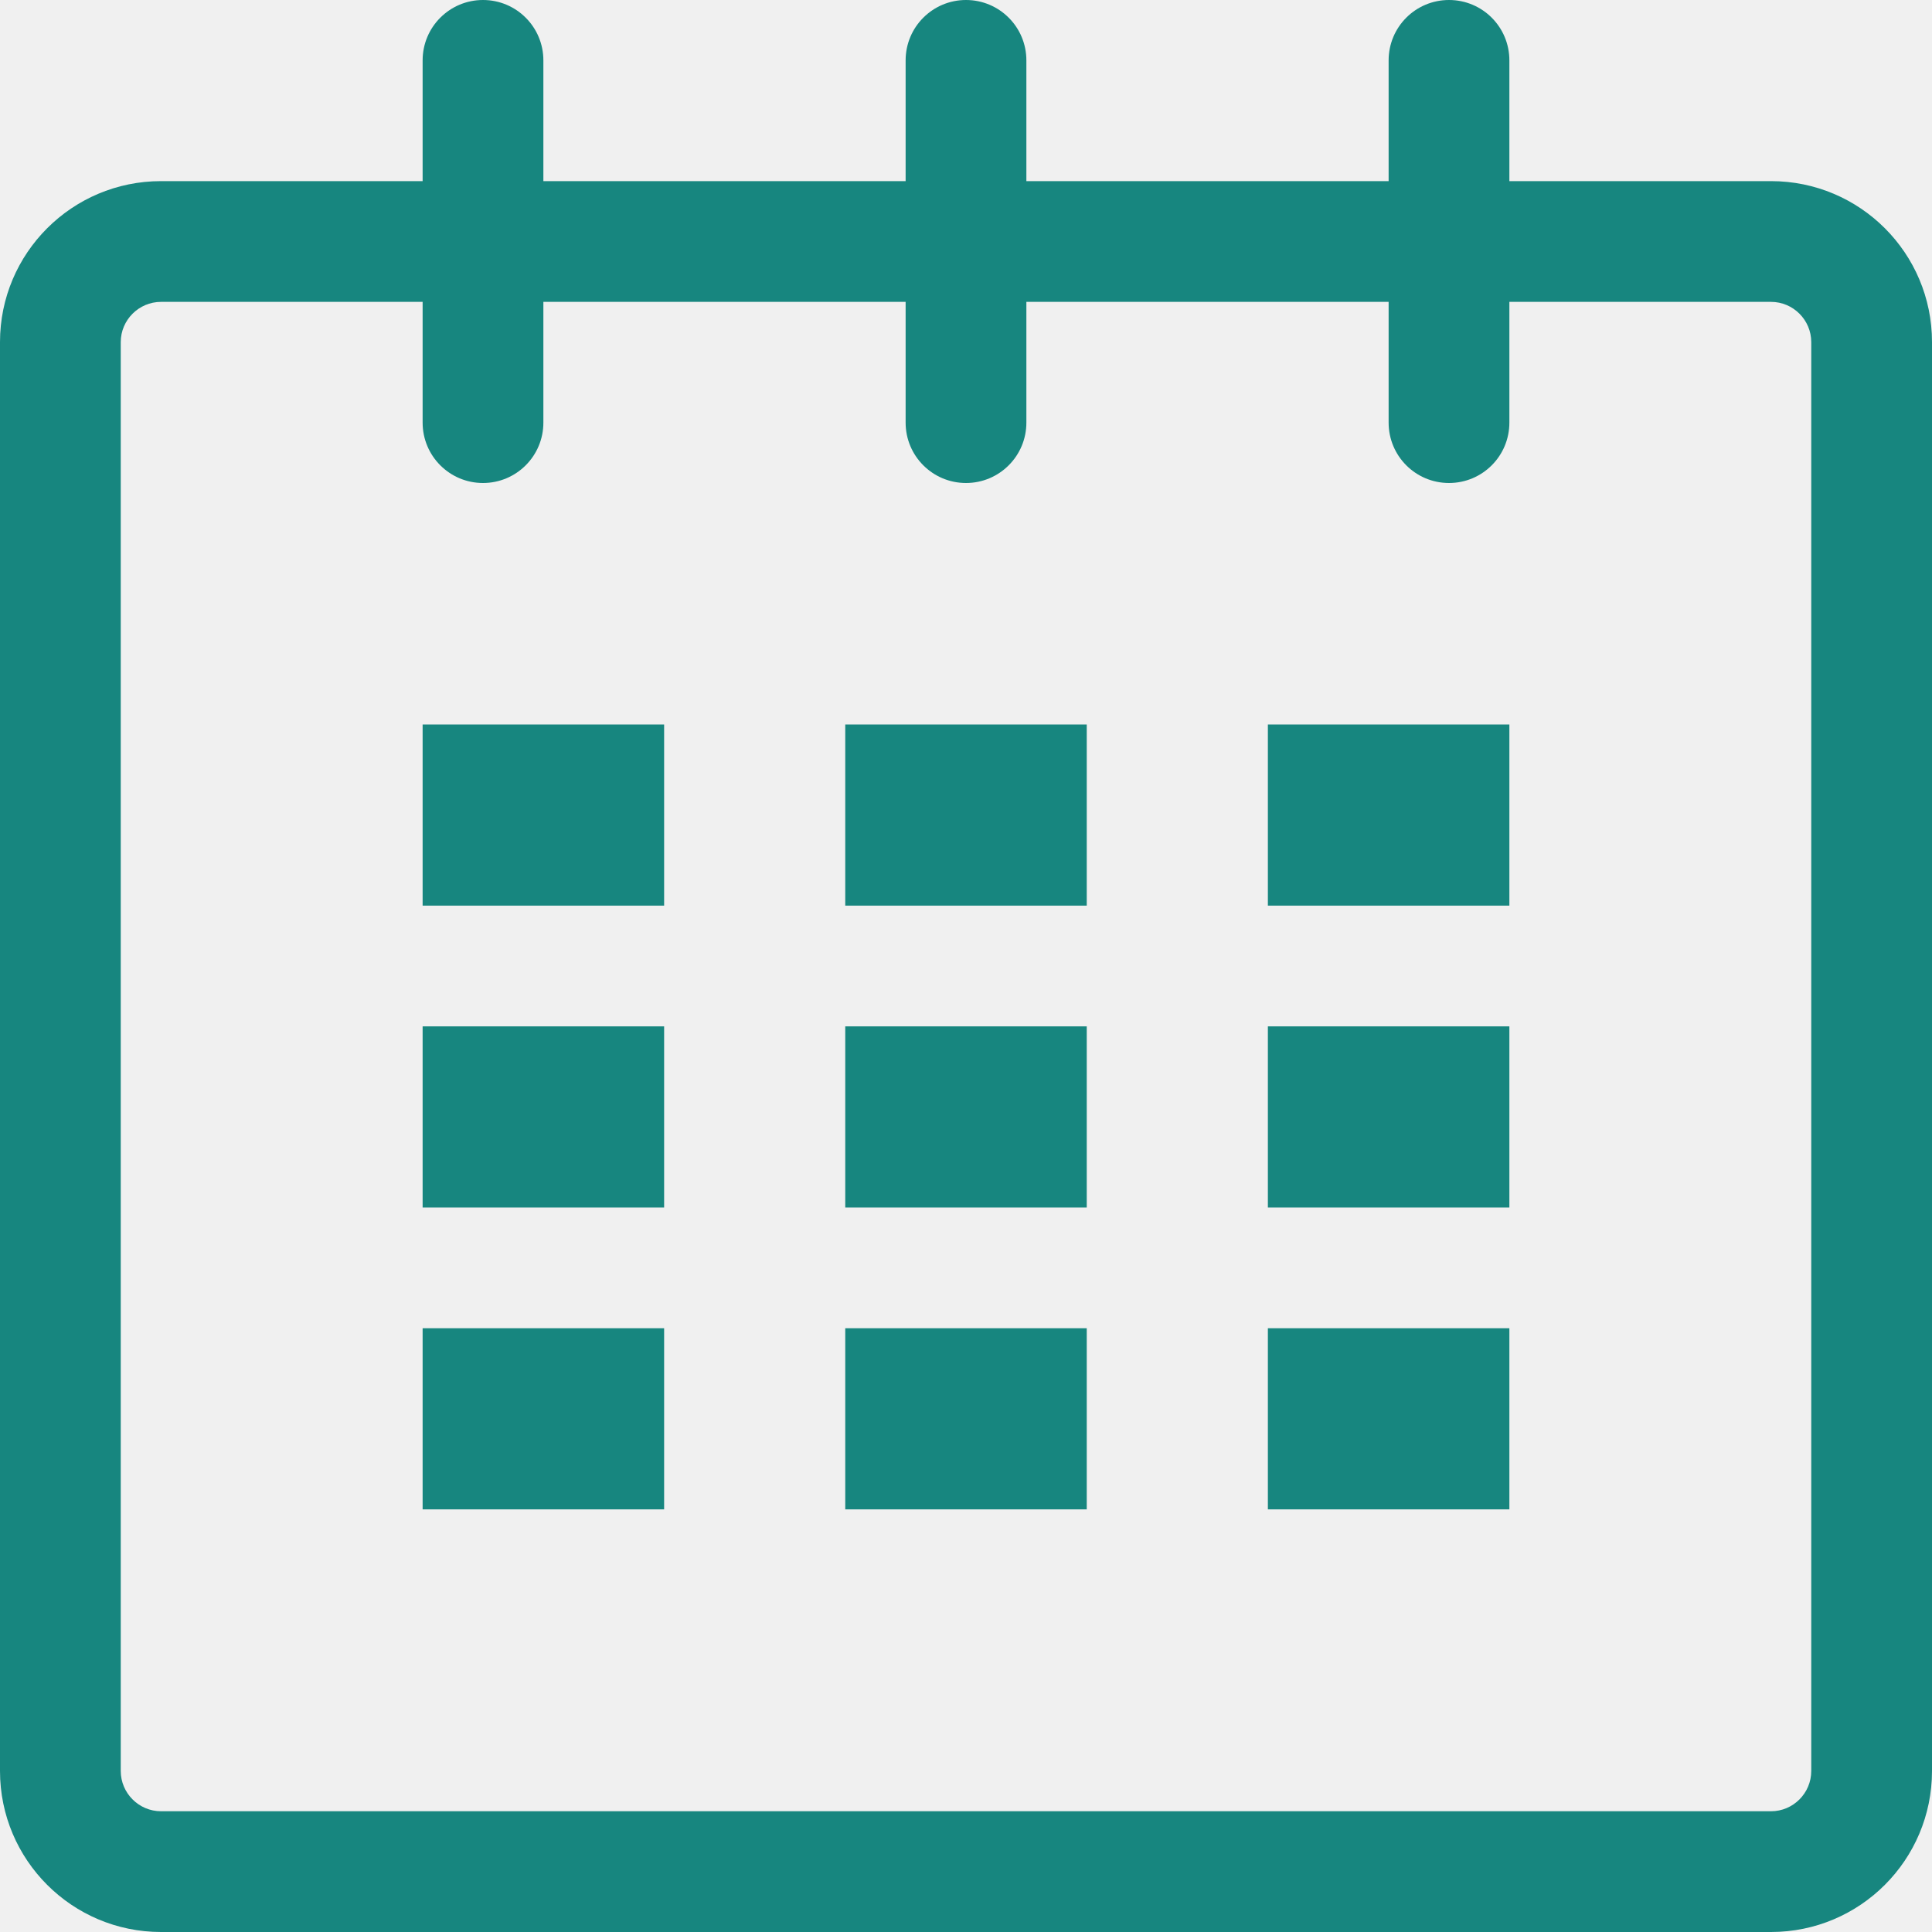
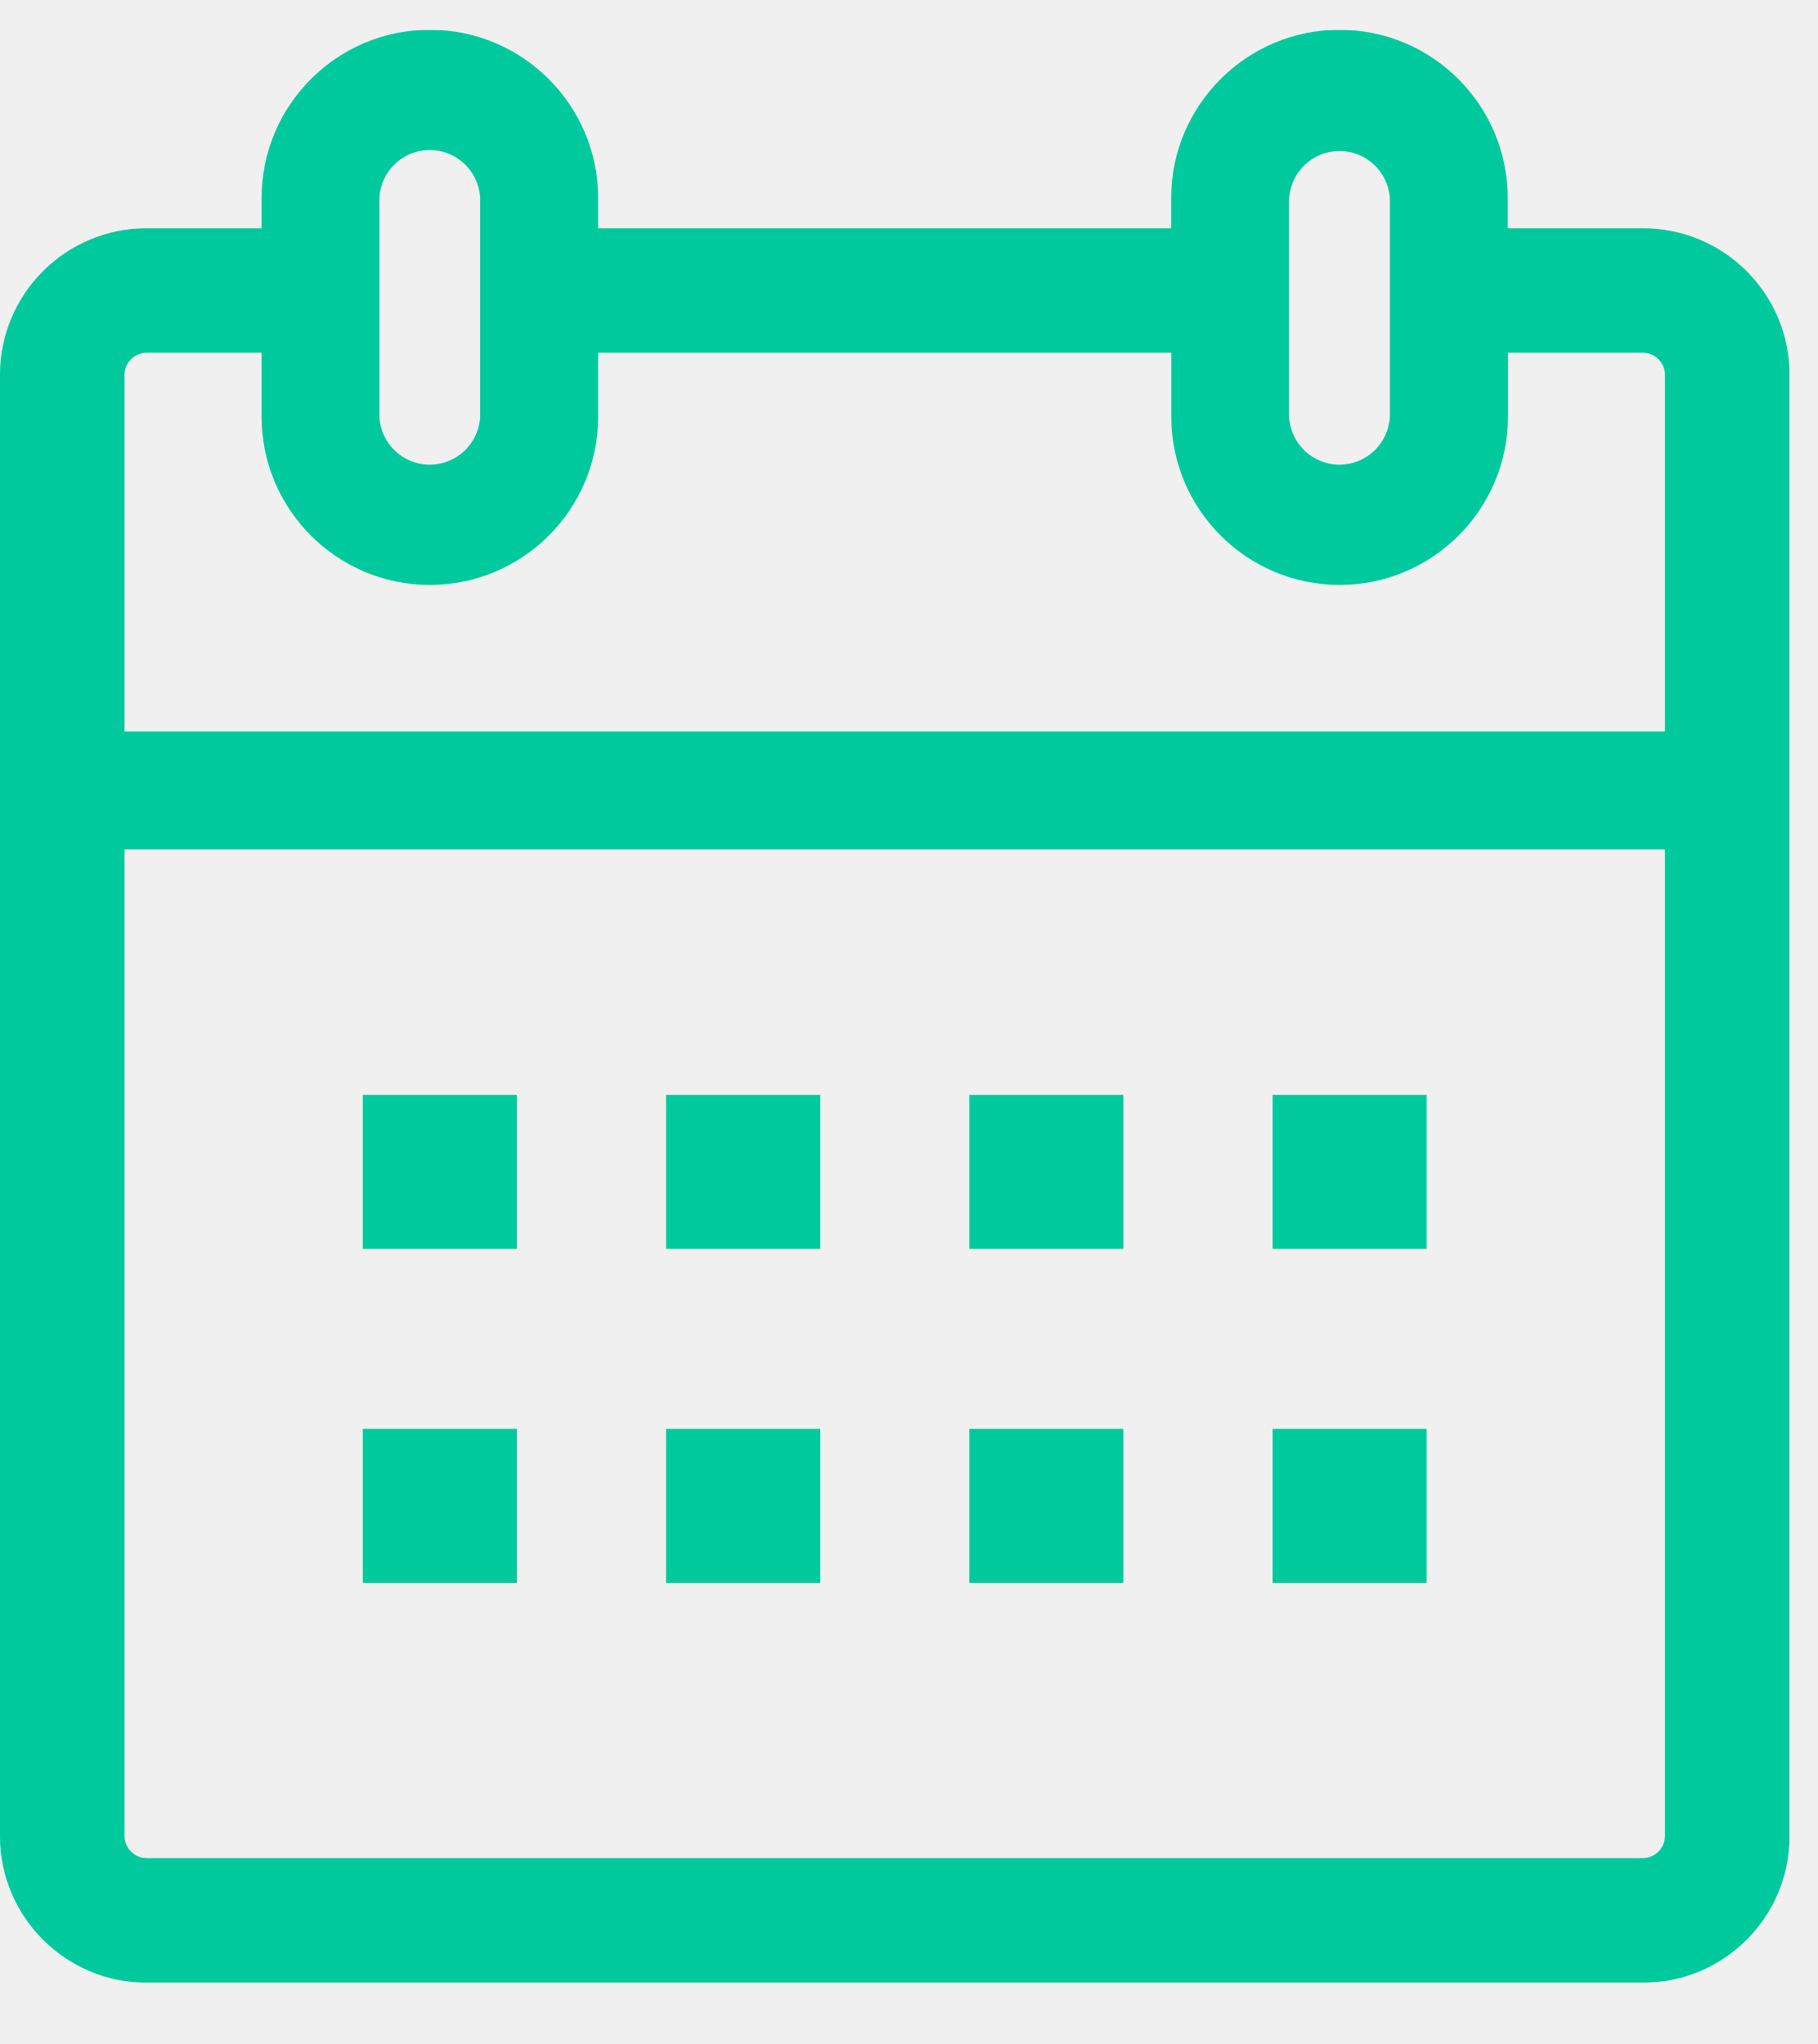
- <svg xmlns="http://www.w3.org/2000/svg" width="32" height="32" viewBox="0 0 32 32">
-   <g fill="#17867f">
-     <path d="M29.334 3H25V1c0-.553-.447-1-1-1s-1 .447-1 1v2h-6V1c0-.553-.448-1-1-1s-1 .447-1 1v2H9V1c0-.553-.448-1-1-1S7 .447 7 1v2H2.667C1.194 3 0 4.193 0 5.666v23.667C0 30.806 1.194 32 2.667 32h26.667C30.807 32 32 30.806 32 29.333V5.666C32 4.193 30.807 3 29.334 3zM30 29.333c0 .368-.3.667-.666.667H2.667C2.3 30 2 29.7 2 29.333V5.666C2 5.3 2.3 5 2.667 5H7v2c0 .553.448 1 1 1s1-.447 1-1V5h6v2c0 .553.448 1 1 1s1-.447 1-1V5h6v2c0 .553.447 1 1 1s1-.447 1-1V5h4.334c.367 0 .666.3.666.666v23.667z" />
-     <path d="M7 12h4v3H7zM7 17h4v3H7zM7 22h4v3H7zM14 22h4v3h-4zM14 17h4v3h-4zM14 12h4v3h-4zM21 22h4v3h-4zM21 17h4v3h-4zM21 12h4v3h-4z" />
+ <svg xmlns="http://www.w3.org/2000/svg" xmlns:xlink="http://www.w3.org/1999/xlink" width="16" height="18" viewBox="0 0 16 18">
+   <defs>
+     <path id="a" d="M0 17.311h15.754V.115H0z" />
+   </defs>
+   <g fill="none" fill-rule="evenodd">
+     <g transform="translate(0 .148)">
+       <mask id="b" fill="#fff">
+         <use xlink:href="#a" />
+       </mask>
+       <path fill="#00CA9D" d="M14.465 16.215H1.29a.196.196 0 0 1-.194-.193v-8.69h13.562v8.69a.196.196 0 0 1-.193.193zM1.29 2.958h1.013v.563c0 .817.664 1.482 1.481 1.482.818 0 1.482-.665 1.482-1.482v-.563h5.046v.563c0 .817.665 1.482 1.482 1.482s1.482-.665 1.482-1.482v-.563h1.189c.105 0 .193.089.193.193v3.142H1.096V3.151c0-.104.089-.193.194-.193zM3.34 1.596a.444.444 0 0 1 .887 0v1.925a.444.444 0 0 1-.887 0V1.596zm8.01 0a.444.444 0 0 1 .886 0v1.925a.444.444 0 0 1-.887 0V1.596zm3.114.266h-1.19v-.266c0-.817-.664-1.482-1.481-1.482-.817 0-1.482.665-1.482 1.482v.266H5.266v-.266C5.266.78 4.602.114 3.784.114c-.817 0-1.481.665-1.481 1.482v.266H1.29C.579 1.862 0 2.44 0 3.152v12.87c0 .711.579 1.29 1.29 1.29h13.175a1.29 1.29 0 0 0 1.29-1.29V3.152a1.29 1.29 0 0 0-1.29-1.29z" mask="url(#b)" />
+     </g>
+     <path fill="#00CA9D" d="M3.194 10.998h1.357V9.642H3.194zM5.864 10.998h1.357V9.642H5.864zM8.534 10.998H9.89V9.642H8.534zM11.204 10.998h1.356V9.642h-1.356zM3.194 13.94h1.357v-1.357H3.194zM5.864 13.94h1.357v-1.357H5.864zM8.534 13.94H9.89v-1.357H8.534zM11.204 13.94h1.356v-1.357h-1.356z" />
  </g>
</svg>
